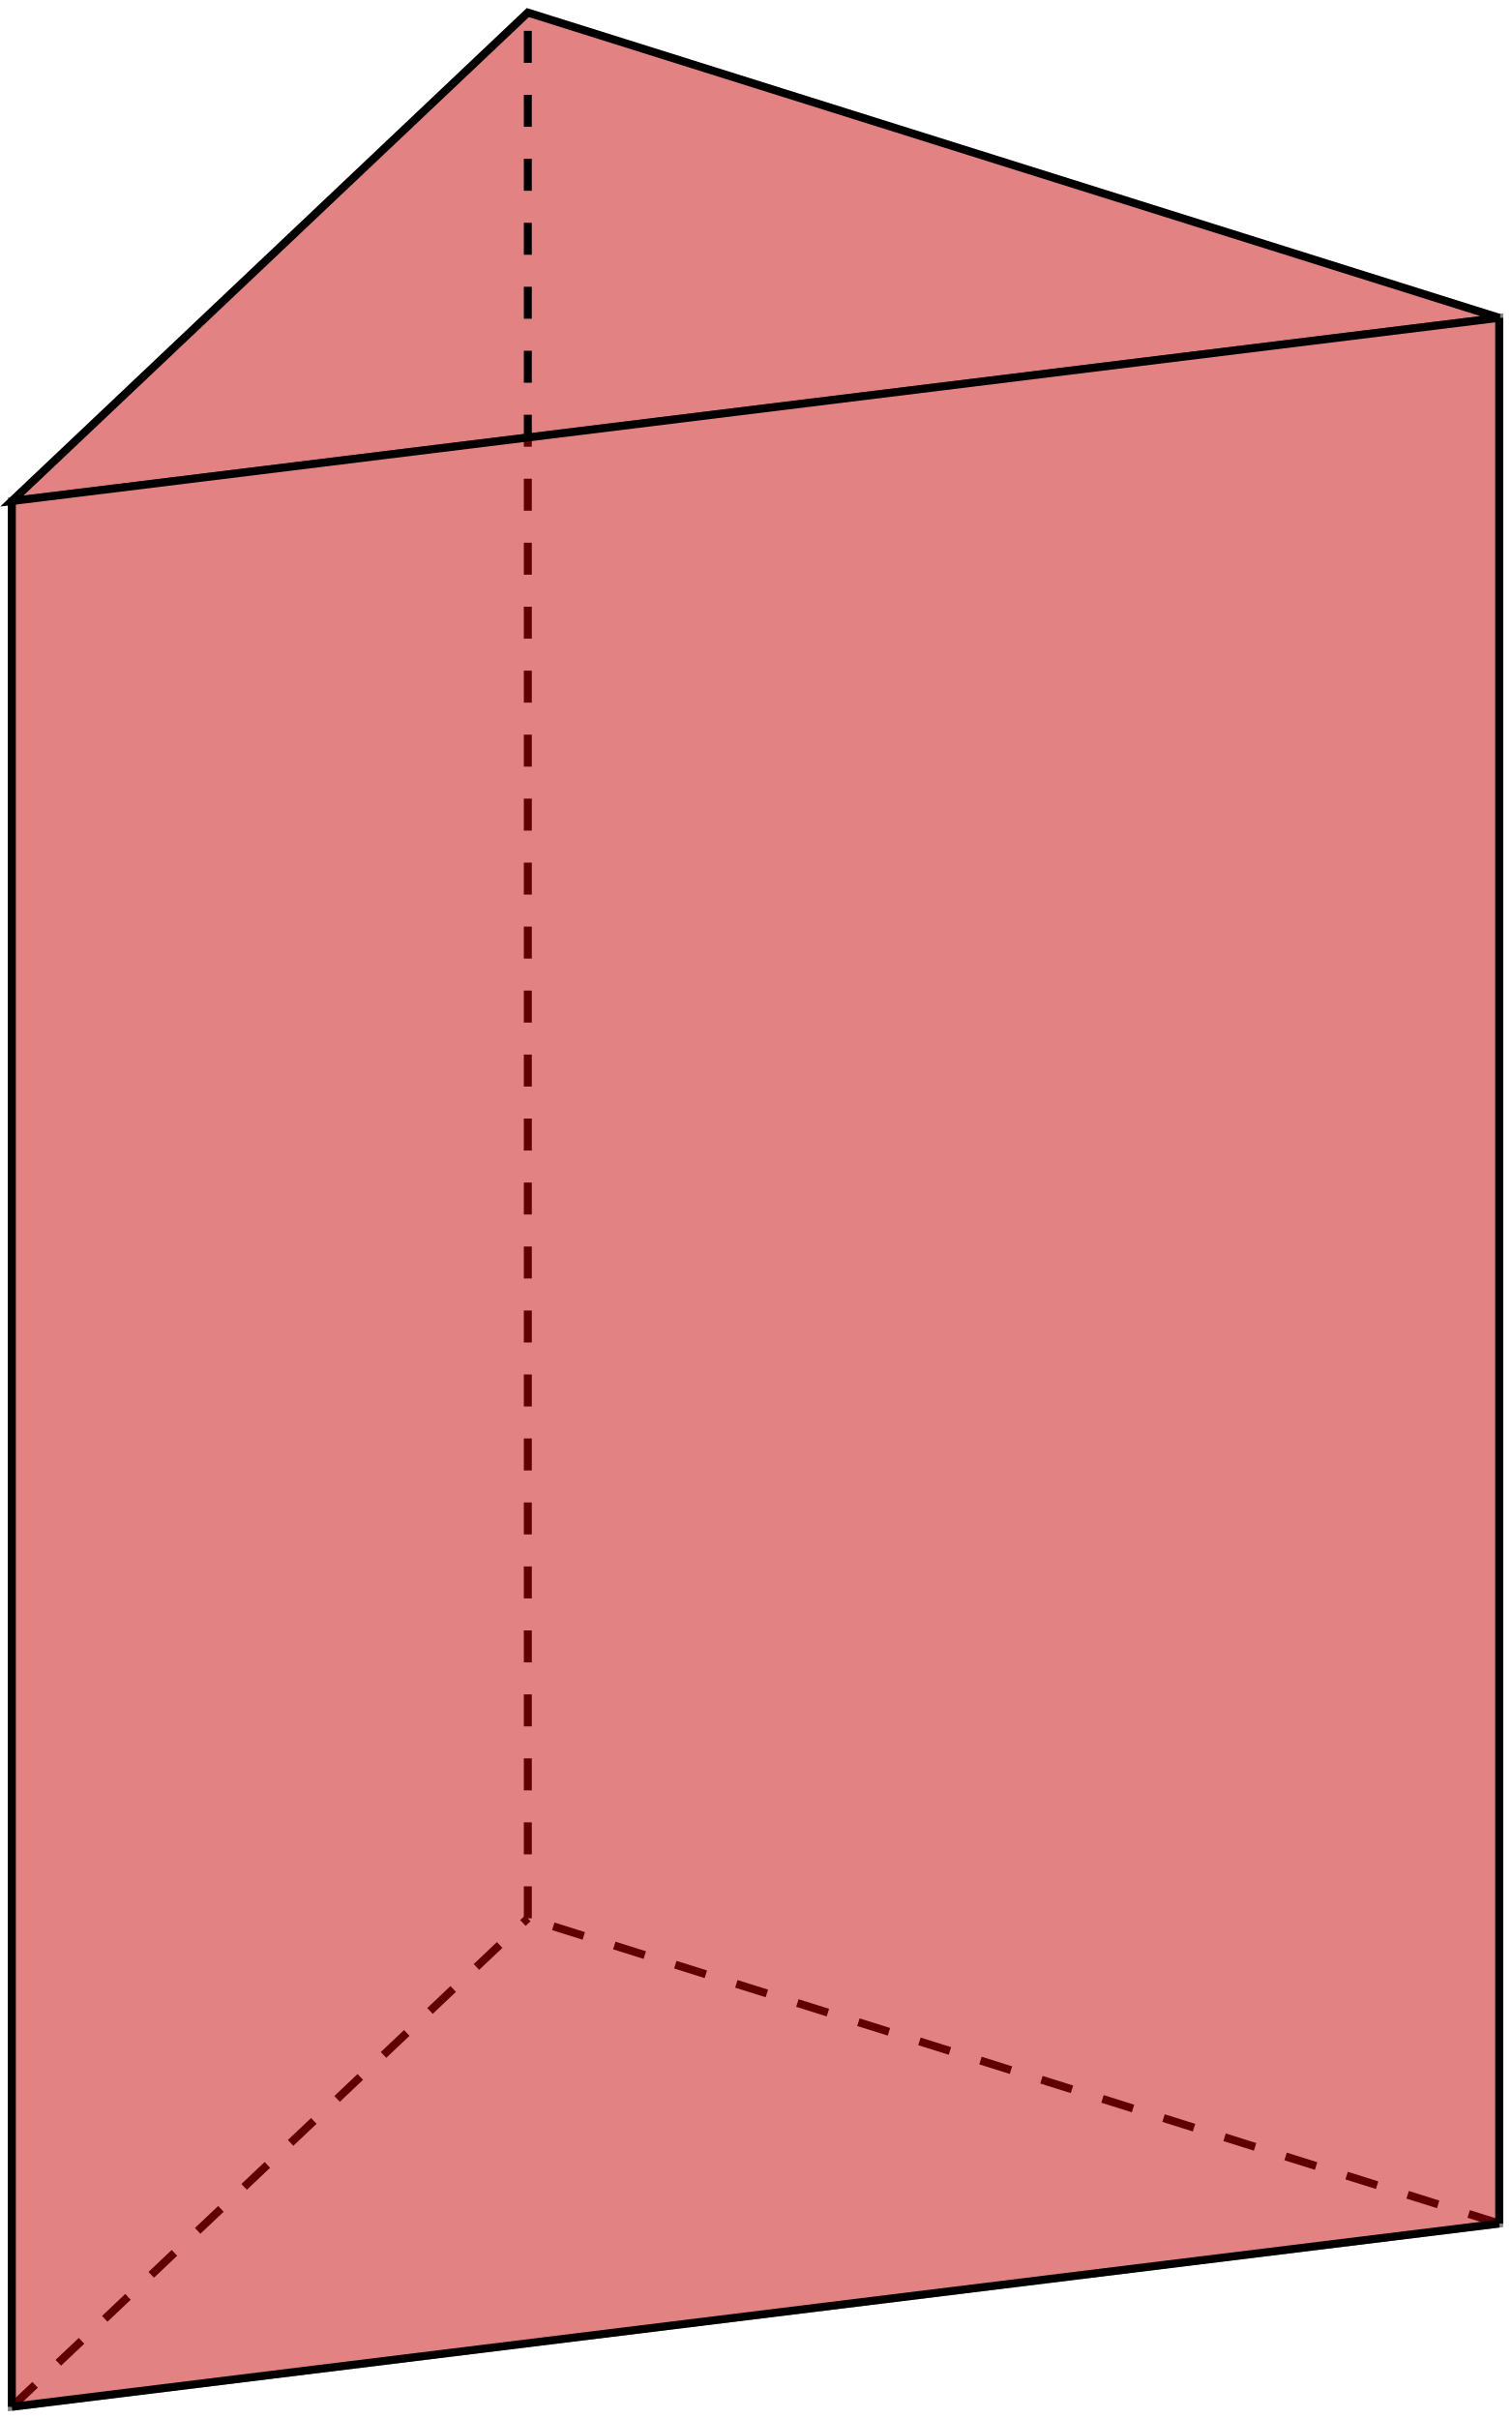
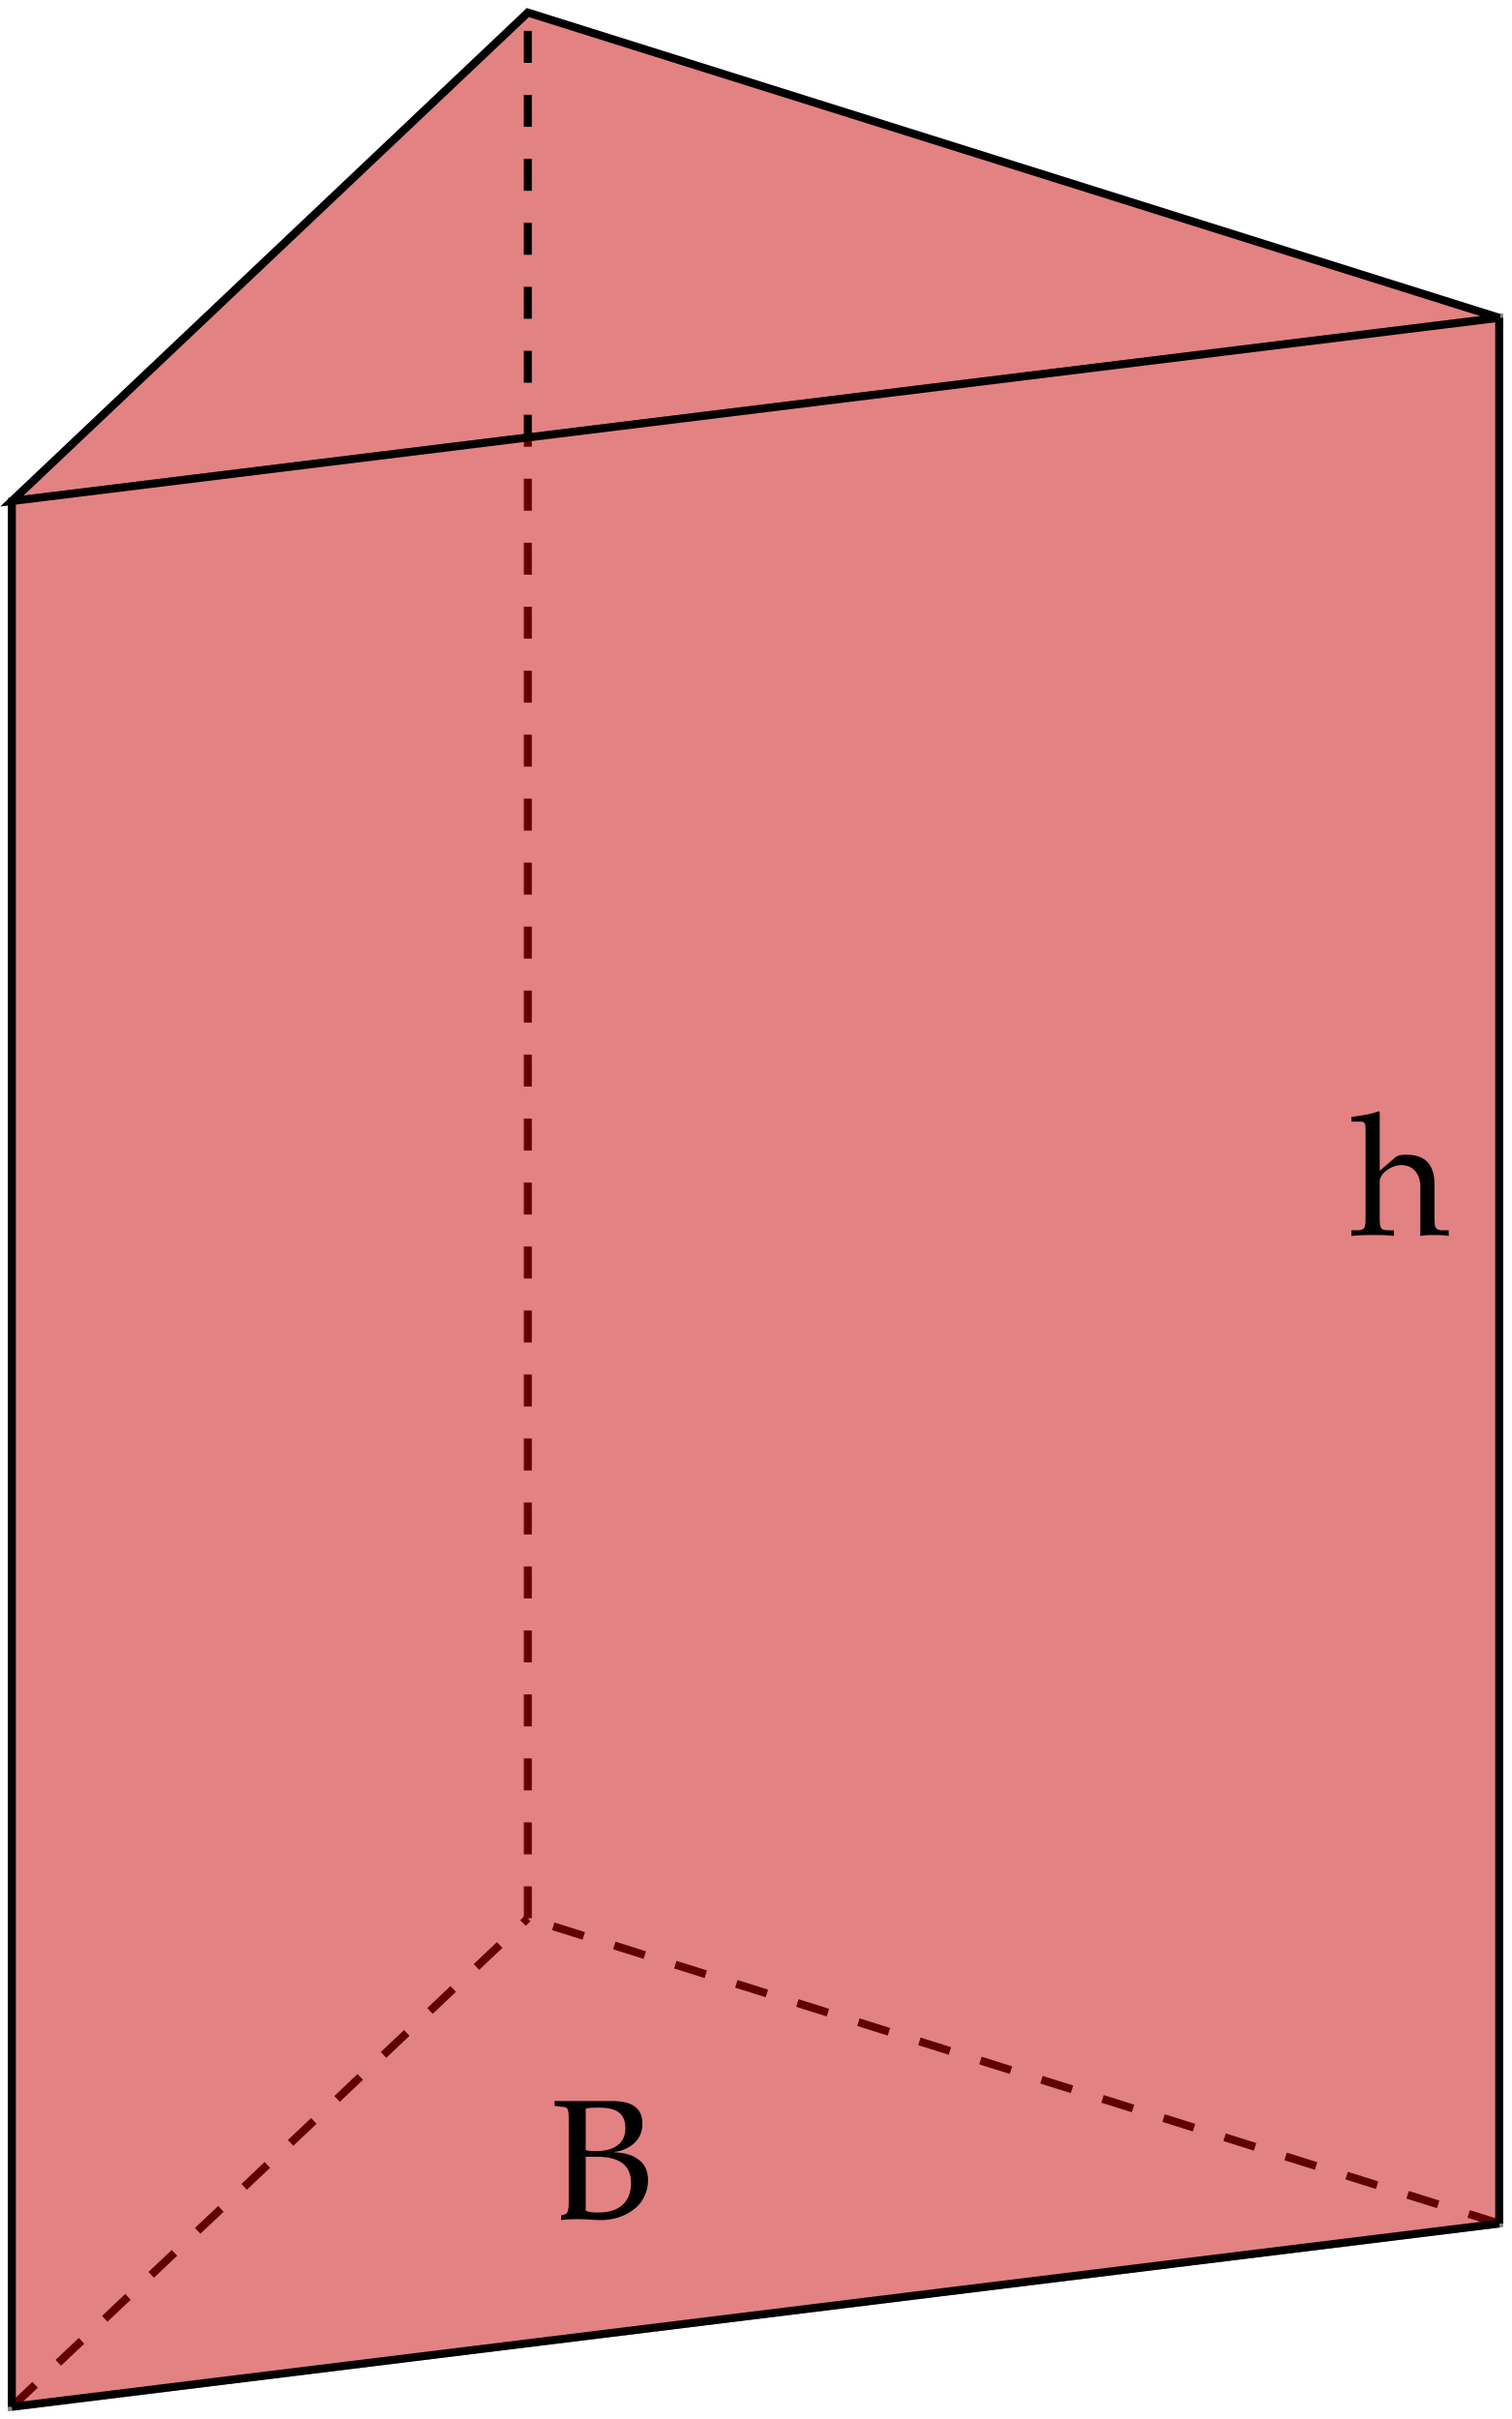
<svg xmlns="http://www.w3.org/2000/svg" width="25mm" height="40mm" viewBox="0 0 25 40" version="1.1" id="svg5">
  <defs id="defs2">
    </defs>
  <g id="layer2">
    <path id="path846-8" style="fill:#c60000;fill-opacity:0.49;stroke:#000000;stroke-width:0.133;stroke-miterlimit:4;stroke-dasharray:none" d="M 8.73,0.208 0.196,8.285 24.796,5.255 Z" />
    <path style="fill:none;stroke:#000000;stroke-width:0.132px;stroke-linecap:butt;stroke-linejoin:miter;stroke-opacity:1" d="M 0.196,8.285 V 39.798" id="path1560" />
    <path style="fill:none;stroke:#000000;stroke-width:0.132;stroke-linecap:butt;stroke-linejoin:miter;stroke-miterlimit:4;stroke-dasharray:0.529, 0.529;stroke-dashoffset:0;stroke-opacity:1" d="M 8.73,31.721 V 0.208" id="path1564" />
    <path style="fill:none;stroke:#000000;stroke-width:0.132px;stroke-linecap:butt;stroke-linejoin:miter;stroke-opacity:1" d="M 24.796,5.255 V 36.768" id="path1568" />
    <path style="fill:none;stroke:#000000;stroke-width:0.132px;stroke-linecap:butt;stroke-linejoin:miter;stroke-opacity:1" d="M 0.196,39.798 24.796,36.768" id="path1765" />
    <path style="fill:none;stroke:#000000;stroke-width:0.132;stroke-linecap:butt;stroke-linejoin:miter;stroke-miterlimit:4;stroke-dasharray:0.529, 0.529;stroke-dashoffset:0;stroke-opacity:1" d="M 0.196,39.798 8.73,31.721" id="path1769" />
    <path style="fill:none;stroke:#000000;stroke-width:0.132;stroke-linecap:butt;stroke-linejoin:miter;stroke-miterlimit:4;stroke-dasharray:0.529, 0.529;stroke-dashoffset:0;stroke-opacity:1" d="M 24.796,36.768 8.73,31.721" id="path1886" />
    <path style="opacity:0.489;fill:#c60000;fill-opacity:1;stroke:#000000;stroke-width:0.132px;stroke-linecap:butt;stroke-linejoin:miter;stroke-opacity:1" d="M 0.196,39.798 V 8.285 L 24.796,5.255 V 36.768 Z" id="path2120" />
+     <text xml:space="preserve" style="font-style:normal;font-variant:normal;font-weight:normal;font-stretch:normal;font-size:2.822px;line-height:1.25;font-family:'TeX Gyre Pagella';-inkscape-font-specification:'TeX Gyre Pagella, Normal';font-variant-ligatures:normal;font-variant-caps:normal;font-variant-numeric:normal;font-variant-east-asian:normal;letter-spacing:0px;word-spacing:0px;stroke-width:0.132" x="9.092" y="36.694" id="text932-2">
+       <tspan id="tspan930-6" style="font-style:normal;font-variant:normal;font-weight:normal;font-stretch:normal;font-size:2.822px;font-family:'TeX Gyre Pagella';-inkscape-font-specification:'TeX Gyre Pagella, Normal';font-variant-ligatures:normal;font-variant-caps:normal;font-variant-numeric:normal;font-variant-east-asian:normal;stroke-width:0.132" x="9.092" y="36.694">B</tspan>
+     </text>
+     <text xml:space="preserve" style="font-style:normal;font-variant:normal;font-weight:normal;font-stretch:normal;font-size:2.822px;line-height:1.25;font-family:'TeX Gyre Pagella';-inkscape-font-specification:'TeX Gyre Pagella, Normal';font-variant-ligatures:normal;font-variant-caps:normal;font-variant-numeric:normal;font-variant-east-asian:normal;letter-spacing:0px;word-spacing:0px;stroke-width:0.132" x="22.336" y="20.423" id="text932">
+       <tspan id="tspan930" style="font-style:normal;font-variant:normal;font-weight:normal;font-stretch:normal;font-size:2.822px;font-family:'TeX Gyre Pagella';-inkscape-font-specification:'TeX Gyre Pagella, Normal';font-variant-ligatures:normal;font-variant-caps:normal;font-variant-numeric:normal;font-variant-east-asian:normal;stroke-width:0.132" x="22.336" y="20.423">h</tspan>
+     </text>
  </g>
</svg>
